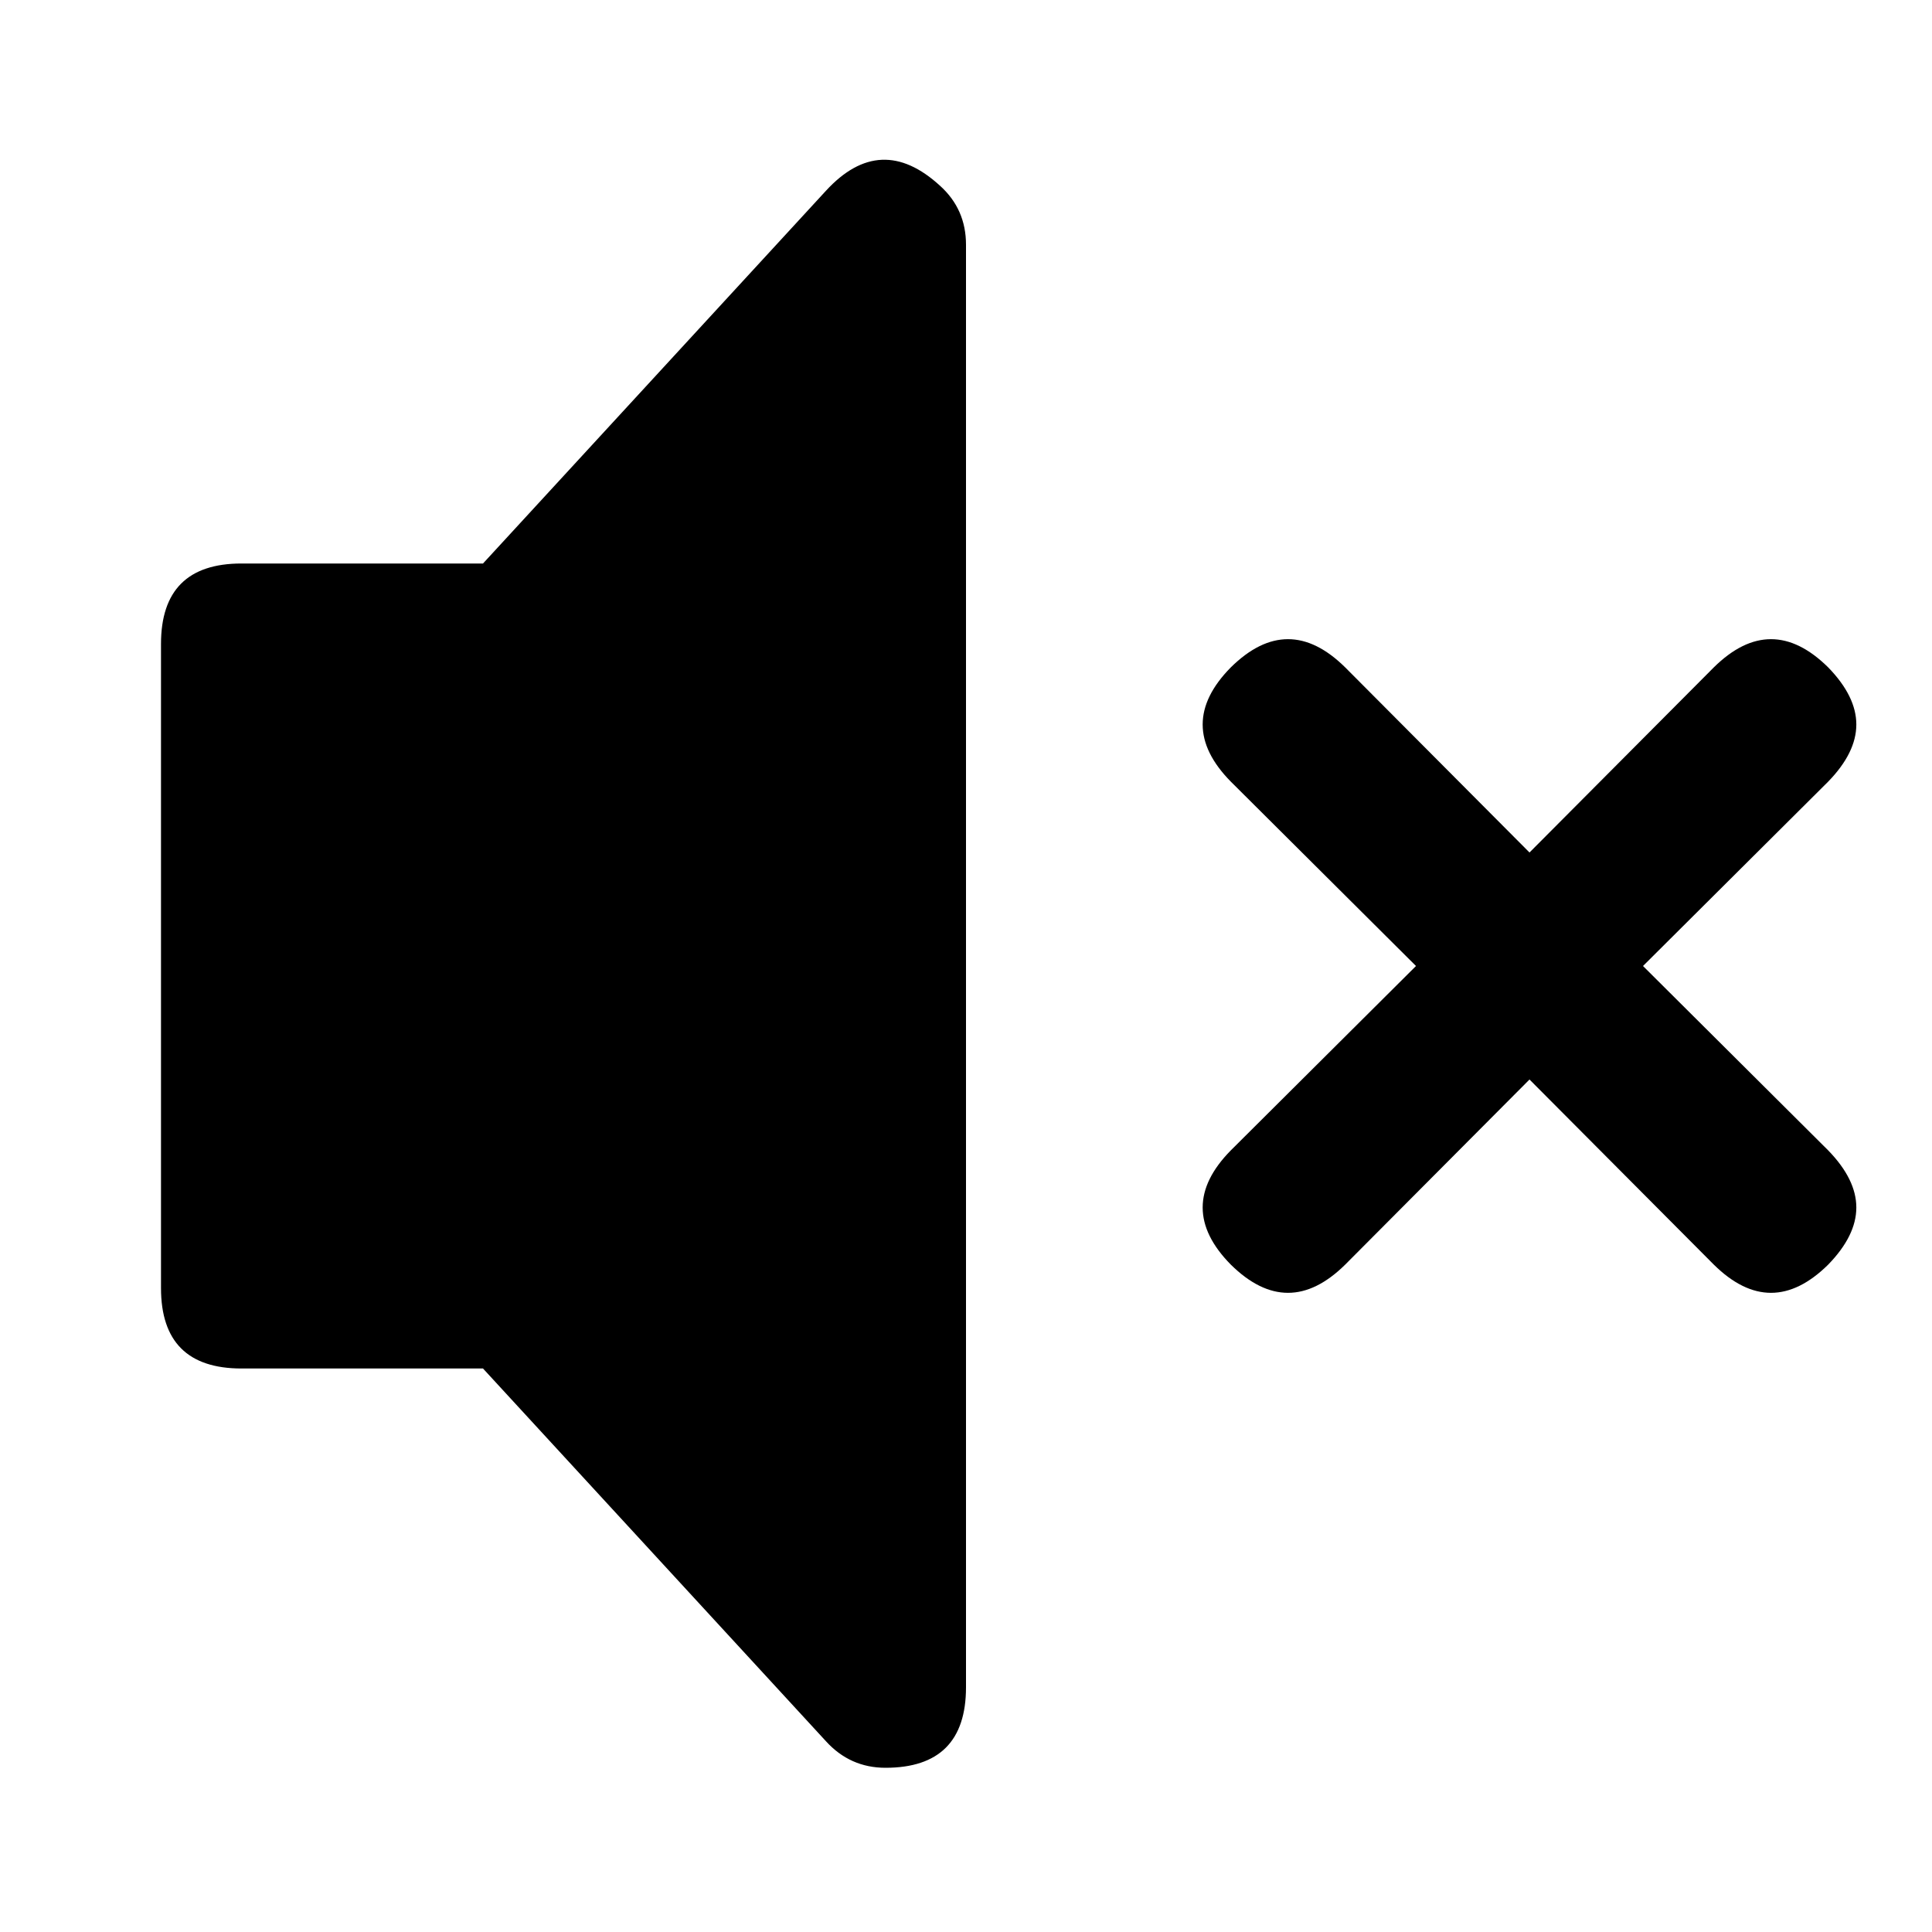
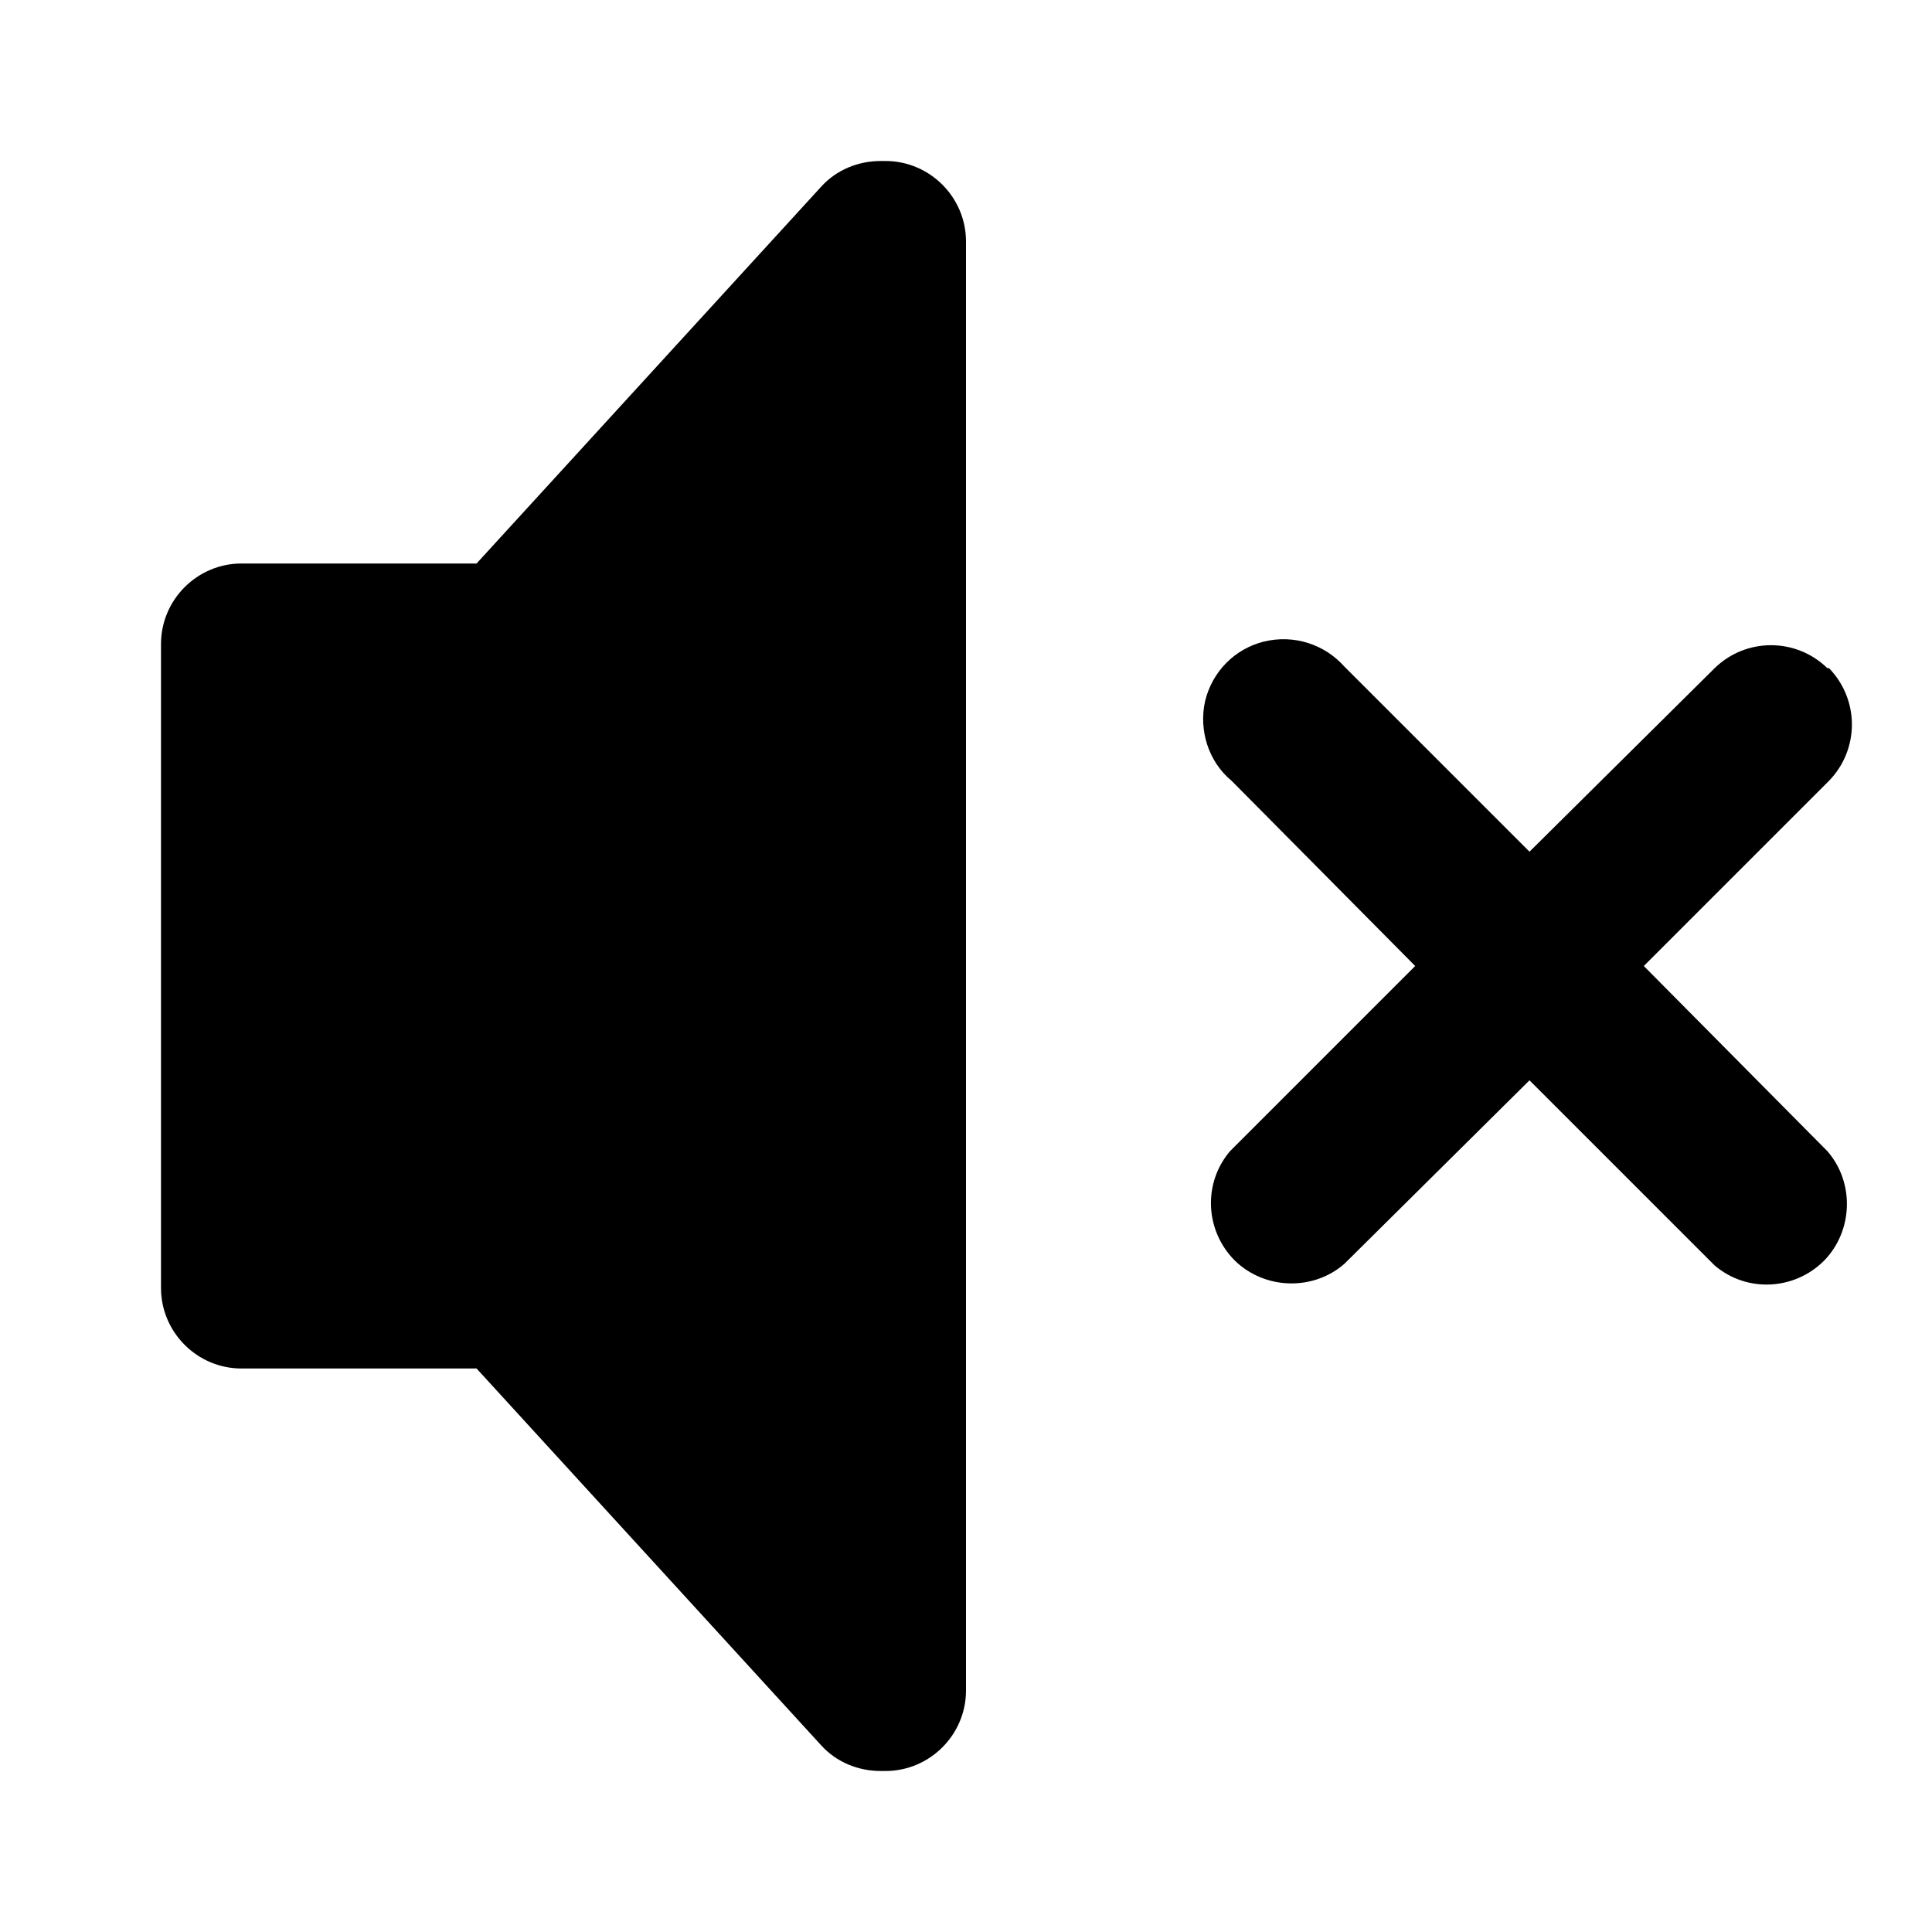
<svg xmlns="http://www.w3.org/2000/svg" viewBox="0 0 24 24" fill="currentColor">
-   <path fill-rule="evenodd" d="M12 3.04L12 20.96Q12 21.96 11 21.96Q10.56 21.96 10.26 21.63L6 17L3 17Q2 17 2 16L2 8Q2 7 3 7L6 7L10.26 2.37Q10.94 1.63 11.68 2.31Q12 2.6 12 3.04ZM16.71 8.29L19 10.59L21.29 8.29Q22 7.59 22.71 8.29Q23.06 8.65 23.06 9Q23.06 9.35 22.71 9.71L20.41 12L22.71 14.29Q23.06 14.65 23.06 15Q23.06 15.35 22.71 15.71Q22 16.41 21.29 15.71L19 13.41L16.71 15.71Q16 16.41 15.29 15.71Q14.59 15 15.29 14.29L17.59 12L15.29 9.71Q14.59 9 15.29 8.29Q16 7.59 16.71 8.29Z" />
+   <path fill-rule="evenodd" d="M12 3L12 21C12 21.55 11.55 22 11 22L10.94 22C10.66 22 10.39 21.89 10.2 21.68L5.92 17L3 17C2.45 17 2 16.55 2 16L2 8C2 7.45 2.45 7 3 7L5.92 7L10.2 2.32C10.39 2.11 10.66 2 10.94 2L11 2C11.55 2 12 2.45 12 3ZM22.7 8.3L22.72 8.3C23.1 8.69 23.1 9.31 22.72 9.7L20.42 12L22.7 14.3C23.04 14.69 23.02 15.29 22.66 15.66C22.29 16.03 21.7 16.06 21.3 15.72L19 13.42L16.7 15.7C16.31 16.04 15.71 16.02 15.34 15.66C14.97 15.29 14.94 14.7 15.28 14.3L17.58 12L15.3 9.7C15.01 9.46 14.89 9.07 14.97 8.71C15.06 8.34 15.34 8.06 15.7 7.97C16.07 7.88 16.45 8 16.7 8.28L19 10.58L21.3 8.3C21.69 7.92 22.31 7.92 22.7 8.3Z" />
</svg>
